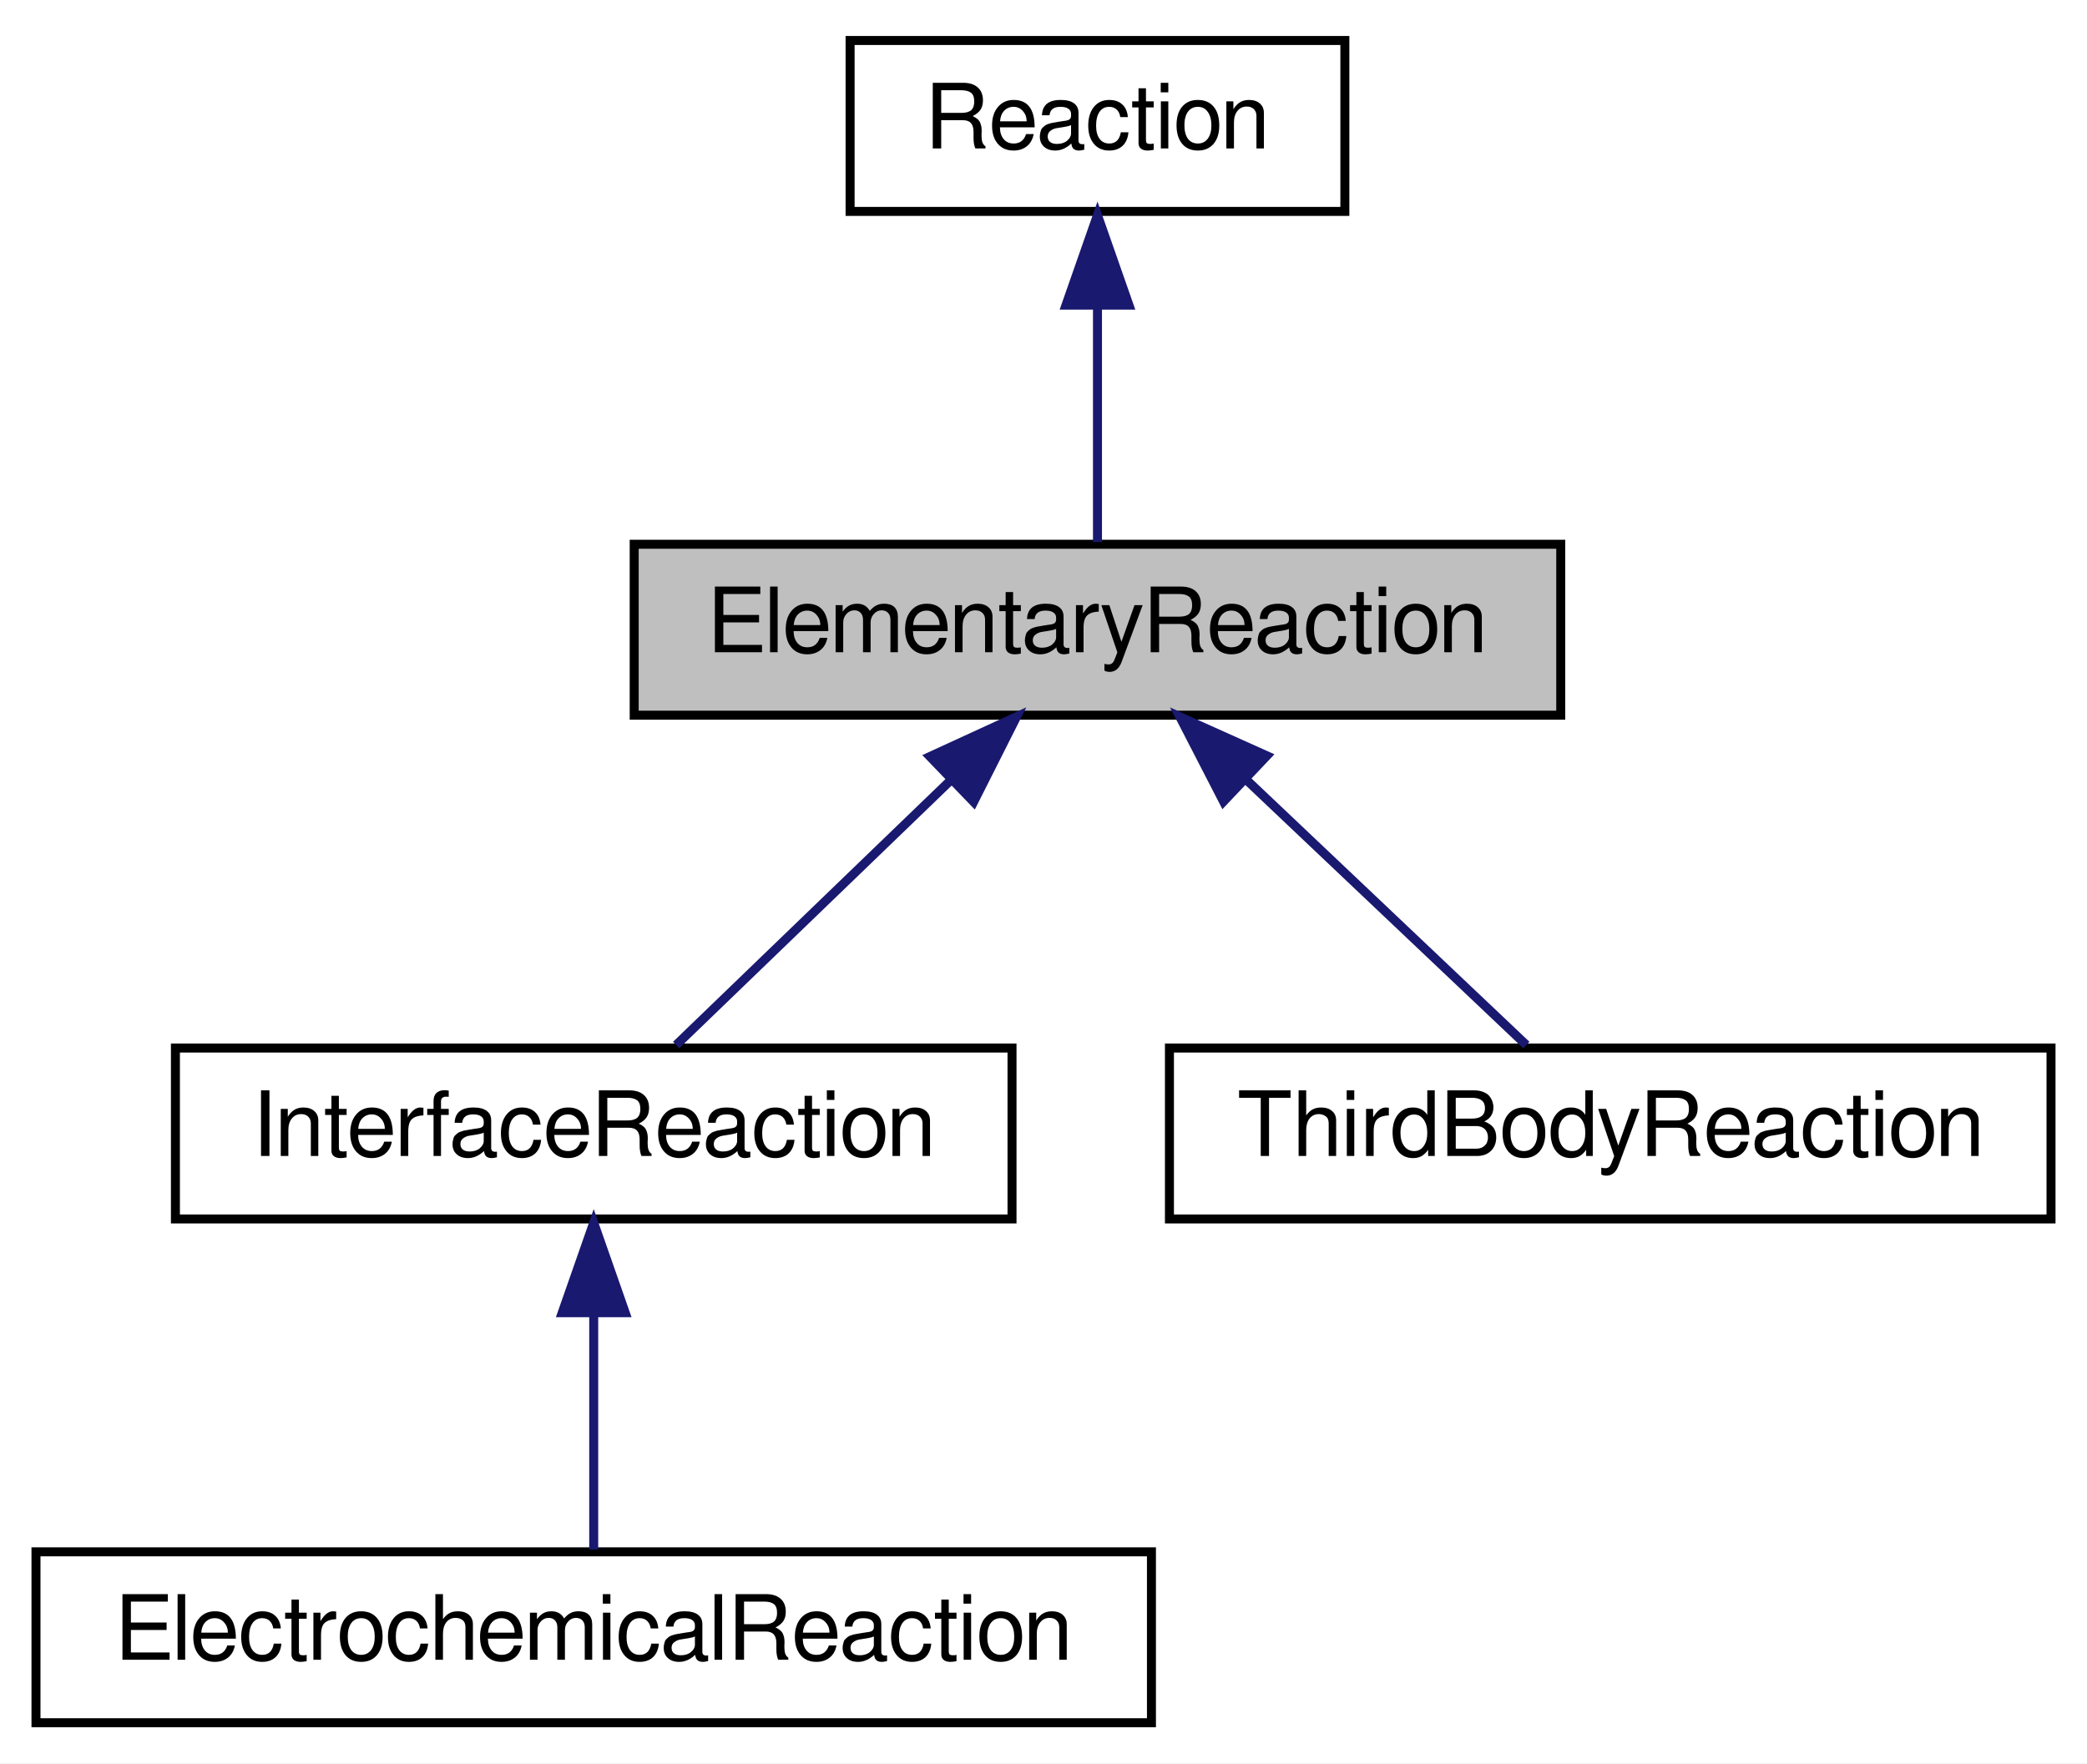
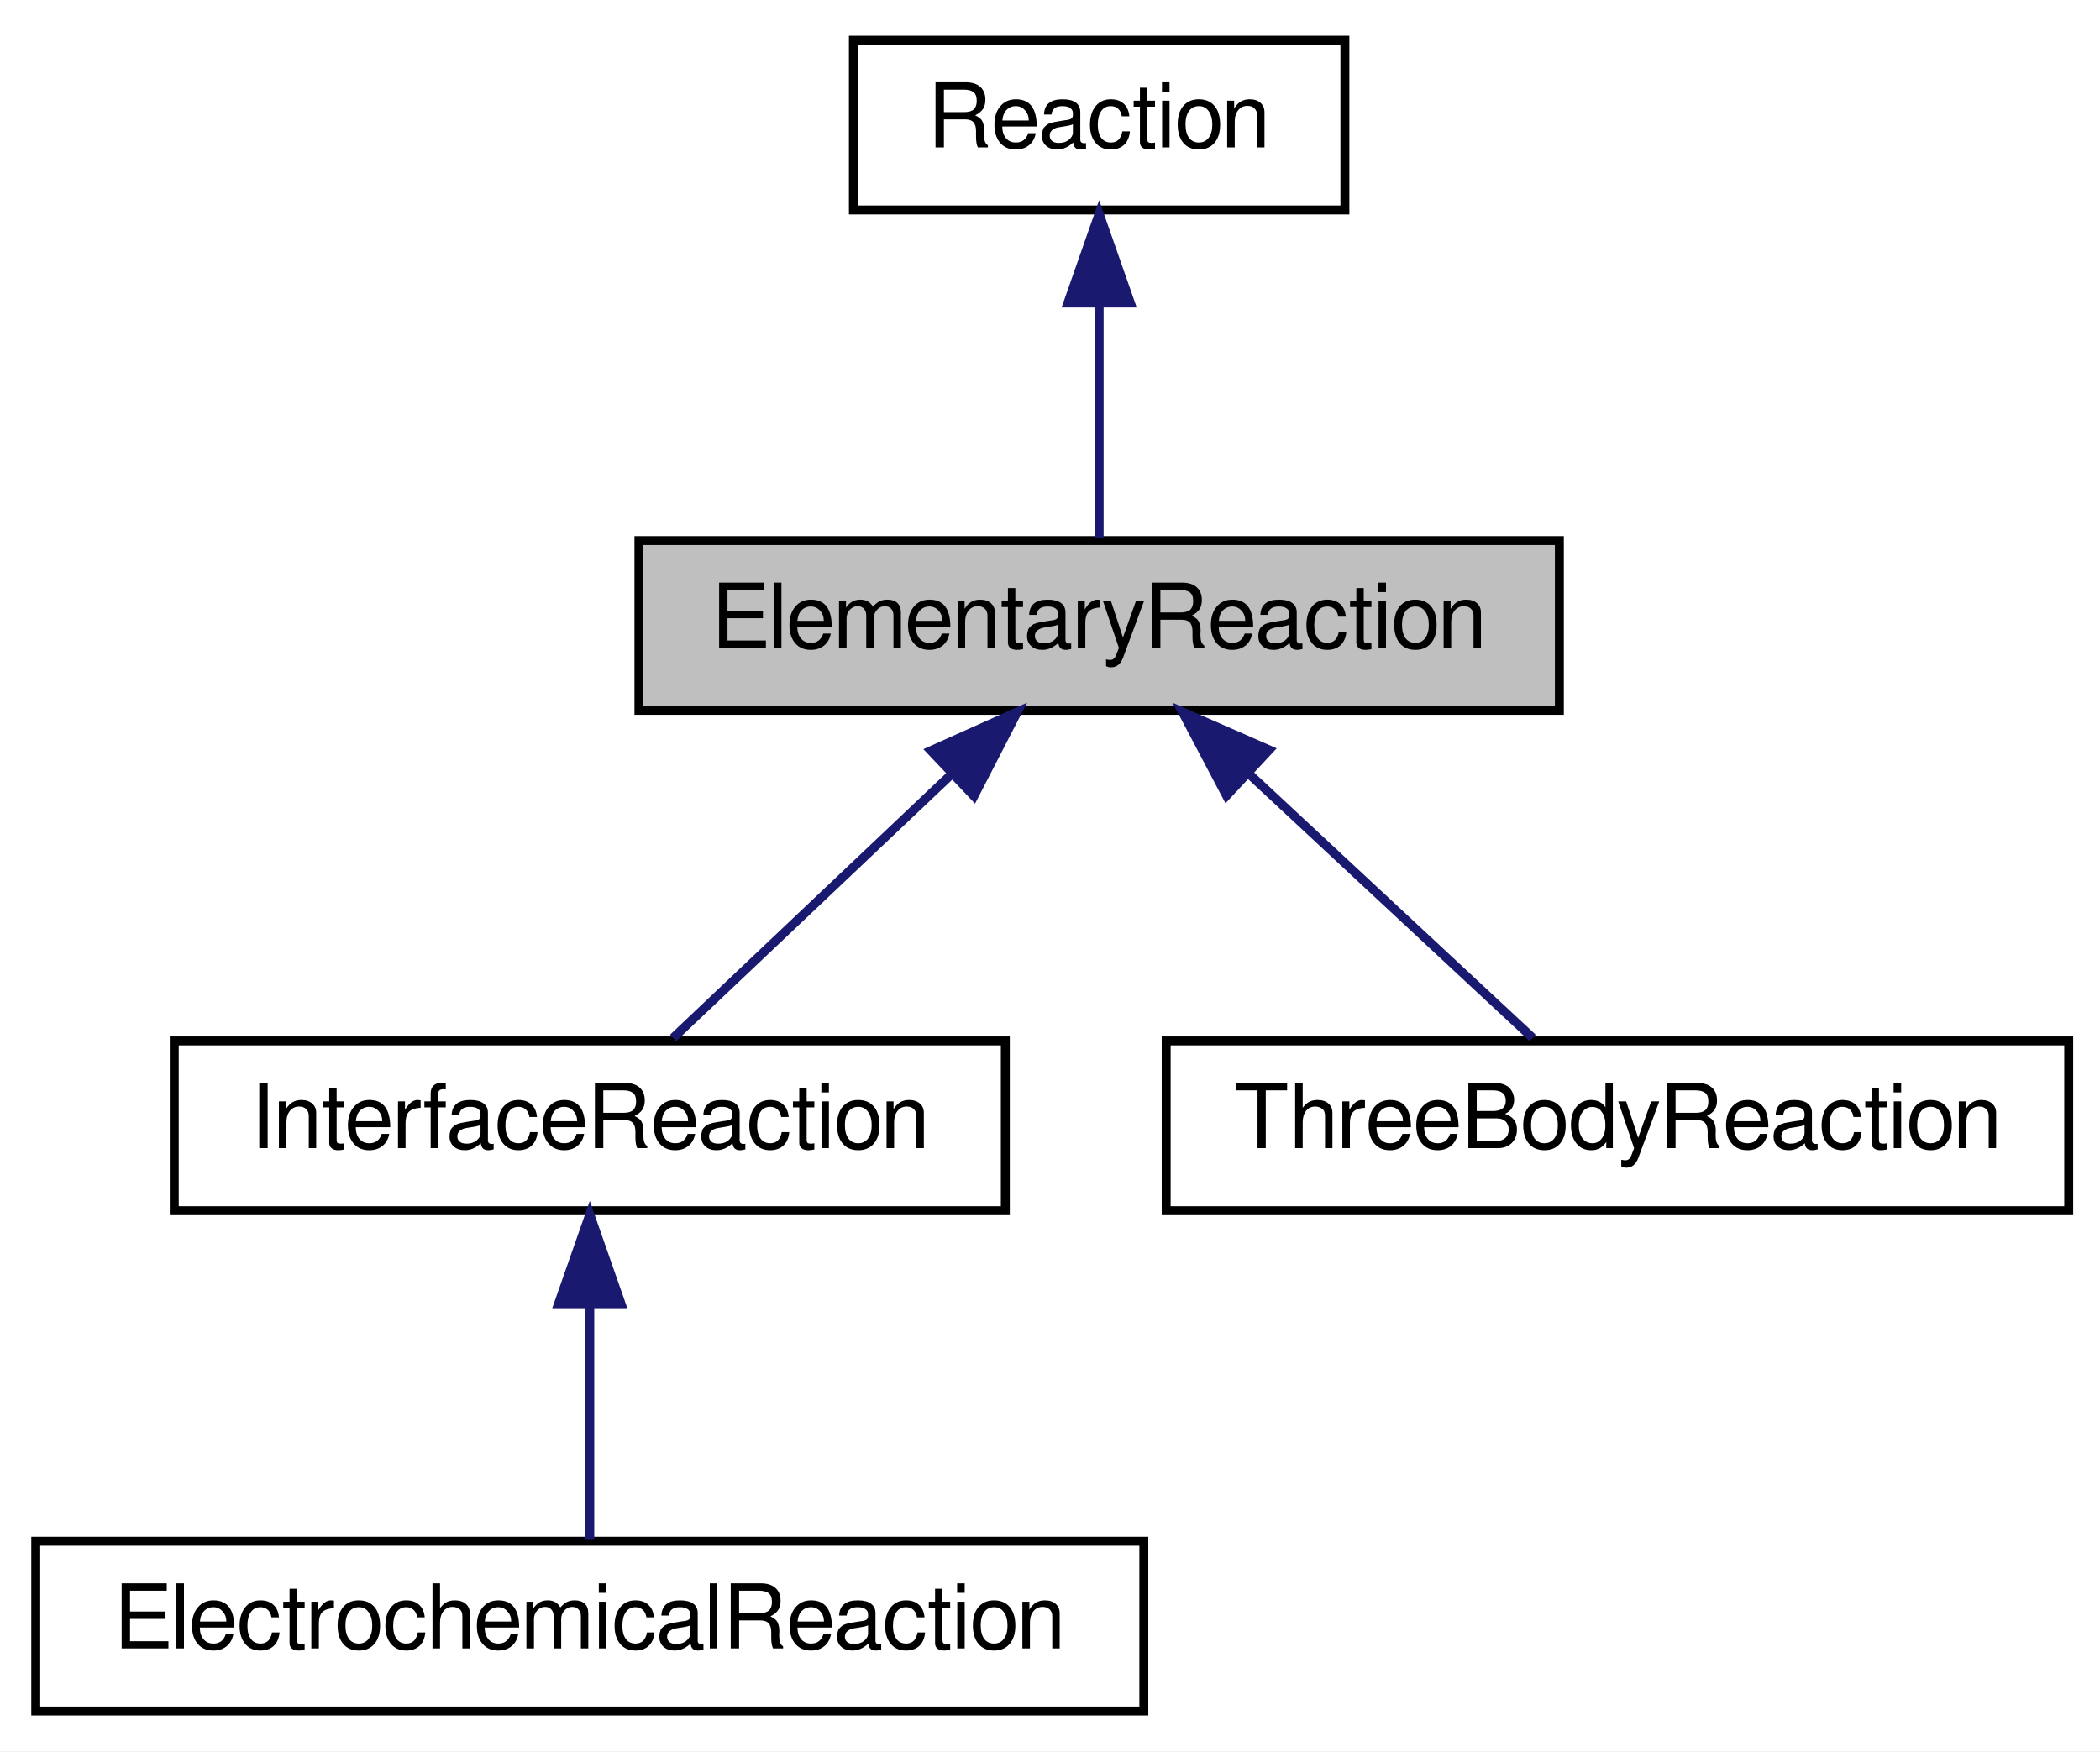
- <svg xmlns="http://www.w3.org/2000/svg" xmlns:xlink="http://www.w3.org/1999/xlink" width="232pt" height="196pt" viewBox="0.00 0.00 232.00 196.00">
+ <svg xmlns="http://www.w3.org/2000/svg" xmlns:xlink="http://www.w3.org/1999/xlink" width="235pt" height="196pt" viewBox="0.00 0.00 235.00 196.00">
  <g id="graph0" class="graph" transform="scale(1 1) rotate(0) translate(4 192)">
-     <polygon fill="white" stroke="none" points="-4,4 -4,-192 228,-192 228,4 -4,4" />
+     <polygon fill="white" stroke="none" points="-4,4 -4,-192 231,-192 231,4 -4,4" />
    <g id="node1" class="node">
-       <polygon fill="#bfbfbf" stroke="black" points="66.5,-112.5 66.5,-131.5 169.5,-131.5 169.5,-112.5 66.5,-112.5" />
-       <text text-anchor="middle" x="118" y="-119.5" font-family="FreeSans" font-size="10.00">ElementaryReaction</text>
+       <polygon fill="#bfbfbf" stroke="black" points="67.5,-112.5 67.5,-131.5 170.5,-131.5 170.5,-112.5 67.5,-112.5" />
+       <text text-anchor="middle" x="119" y="-119.5" font-family="FreeSans" font-size="10.00">ElementaryReaction</text>
    </g>
    <g id="node3" class="node">
      <g id="a_node3">
        <a xlink:href="classCantera_1_1InterfaceReaction.html" target="_top" xlink:title="A reaction occurring on an interface (i.e. a SurfPhase or an EdgePhase) ">
          <polygon fill="white" stroke="black" points="15.5,-56.5 15.5,-75.5 108.5,-75.5 108.5,-56.5 15.5,-56.5" />
          <text text-anchor="middle" x="62" y="-63.5" font-family="FreeSans" font-size="10.00">InterfaceReaction</text>
        </a>
      </g>
    </g>
    <g id="edge2" class="edge">
-       <path fill="none" stroke="midnightblue" d="M101.67,-105.253C91.735,-95.673 79.412,-83.791 71.161,-75.834" />
-       <polygon fill="midnightblue" stroke="midnightblue" points="99.375,-107.902 109.003,-112.324 104.234,-102.863 99.375,-107.902" />
+       <path fill="none" stroke="midnightblue" d="M102.379,-105.253C92.266,-95.673 79.723,-83.791 71.325,-75.834" />
+       <polygon fill="midnightblue" stroke="midnightblue" points="100.175,-107.987 109.842,-112.324 104.99,-102.906 100.175,-107.987" />
    </g>
    <g id="node5" class="node">
      <g id="a_node5">
-         <a xlink:href="classCantera_1_1ThirdBodyReaction.html" target="_top" xlink:title="A reaction with a non-reacting third body &quot;M&quot; that acts to add or remove energy from the reacting spe...">
-           <polygon fill="white" stroke="black" points="126,-56.5 126,-75.5 224,-75.5 224,-56.5 126,-56.5" />
-           <text text-anchor="middle" x="175" y="-63.5" font-family="FreeSans" font-size="10.00">ThirdBodyReaction</text>
+         <a xlink:href="classCantera_1_1ThreeBodyReaction.html" target="_top" xlink:title="A reaction with a non-reacting third body &quot;M&quot; that acts to add or remove energy from the reacting spe...">
+           <polygon fill="white" stroke="black" points="126.5,-56.5 126.5,-75.5 227.5,-75.5 227.5,-56.5 126.5,-56.5" />
+           <text text-anchor="middle" x="177" y="-63.5" font-family="FreeSans" font-size="10.00">ThreeBodyReaction</text>
        </a>
      </g>
    </g>
    <g id="edge4" class="edge">
-       <path fill="none" stroke="midnightblue" d="M134.621,-105.253C144.734,-95.673 157.277,-83.791 165.675,-75.834" />
-       <polygon fill="midnightblue" stroke="midnightblue" points="132.01,-102.906 127.158,-112.324 136.825,-107.987 132.01,-102.906" />
+       <path fill="none" stroke="midnightblue" d="M135.913,-105.253C146.203,-95.673 158.966,-83.791 167.512,-75.834" />
+       <polygon fill="midnightblue" stroke="midnightblue" points="133.253,-102.948 128.319,-112.324 138.023,-108.071 133.253,-102.948" />
    </g>
    <g id="node2" class="node">
      <g id="a_node2">
        <a xlink:href="classCantera_1_1Reaction.html" target="_top" xlink:title="Intermediate class which stores data about a reaction and its rate parameterization so that it can be...">
-           <polygon fill="white" stroke="black" points="90.5,-168.5 90.5,-187.5 145.5,-187.5 145.5,-168.5 90.5,-168.5" />
-           <text text-anchor="middle" x="118" y="-175.5" font-family="FreeSans" font-size="10.00">Reaction</text>
+           <polygon fill="white" stroke="black" points="91.5,-168.5 91.5,-187.5 146.5,-187.5 146.5,-168.5 91.5,-168.5" />
+           <text text-anchor="middle" x="119" y="-175.5" font-family="FreeSans" font-size="10.00">Reaction</text>
        </a>
      </g>
    </g>
    <g id="edge1" class="edge">
-       <path fill="none" stroke="midnightblue" d="M118,-157.805C118,-148.91 118,-138.78 118,-131.751" />
-       <polygon fill="midnightblue" stroke="midnightblue" points="114.5,-158.083 118,-168.083 121.5,-158.083 114.5,-158.083" />
+       <path fill="none" stroke="midnightblue" d="M119,-157.805C119,-148.91 119,-138.78 119,-131.751" />
+       <polygon fill="midnightblue" stroke="midnightblue" points="115.5,-158.083 119,-168.083 122.5,-158.083 115.5,-158.083" />
    </g>
    <g id="node4" class="node">
      <g id="a_node4">
        <a xlink:href="classCantera_1_1ElectrochemicalReaction.html" target="_top" xlink:title="An interface reaction which involves charged species. ">
          <polygon fill="white" stroke="black" points="0,-0.5 0,-19.5 124,-19.5 124,-0.5 0,-0.5" />
          <text text-anchor="middle" x="62" y="-7.5" font-family="FreeSans" font-size="10.00">ElectrochemicalReaction</text>
        </a>
      </g>
    </g>
    <g id="edge3" class="edge">
      <path fill="none" stroke="midnightblue" d="M62,-45.804C62,-36.91 62,-26.78 62,-19.751" />
      <polygon fill="midnightblue" stroke="midnightblue" points="58.5,-46.083 62,-56.083 65.5,-46.083 58.5,-46.083" />
    </g>
  </g>
</svg>
